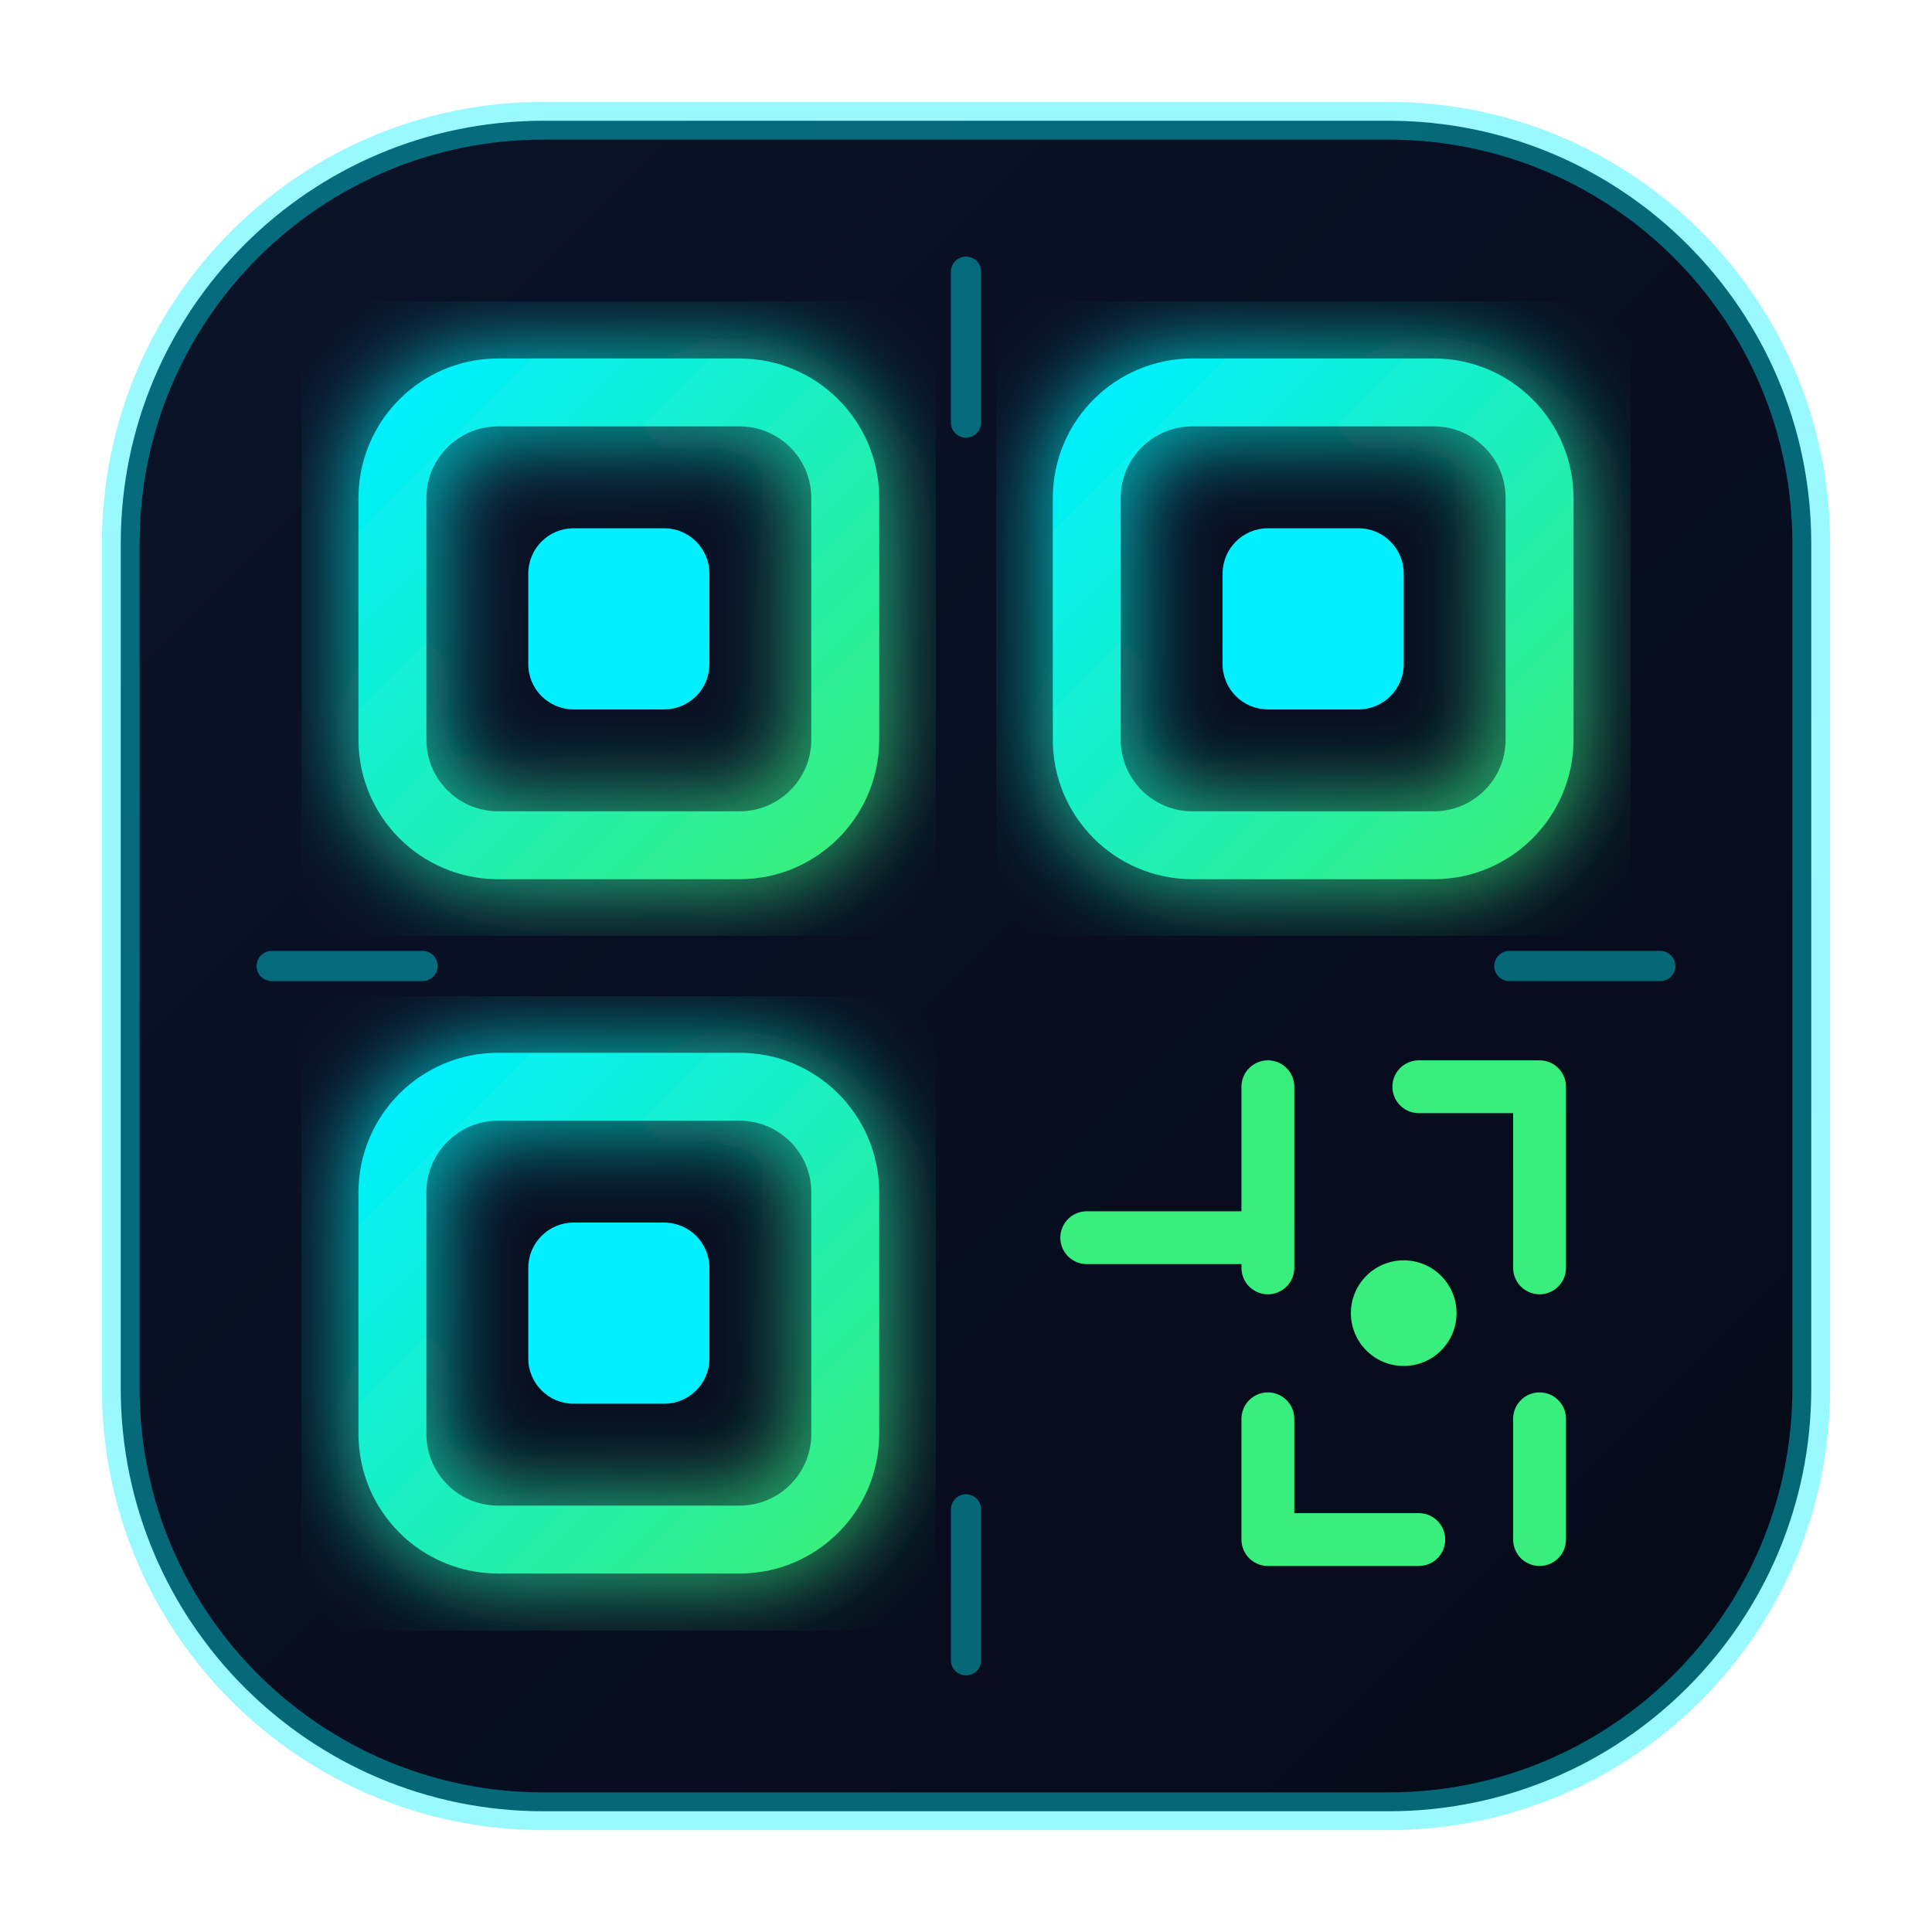
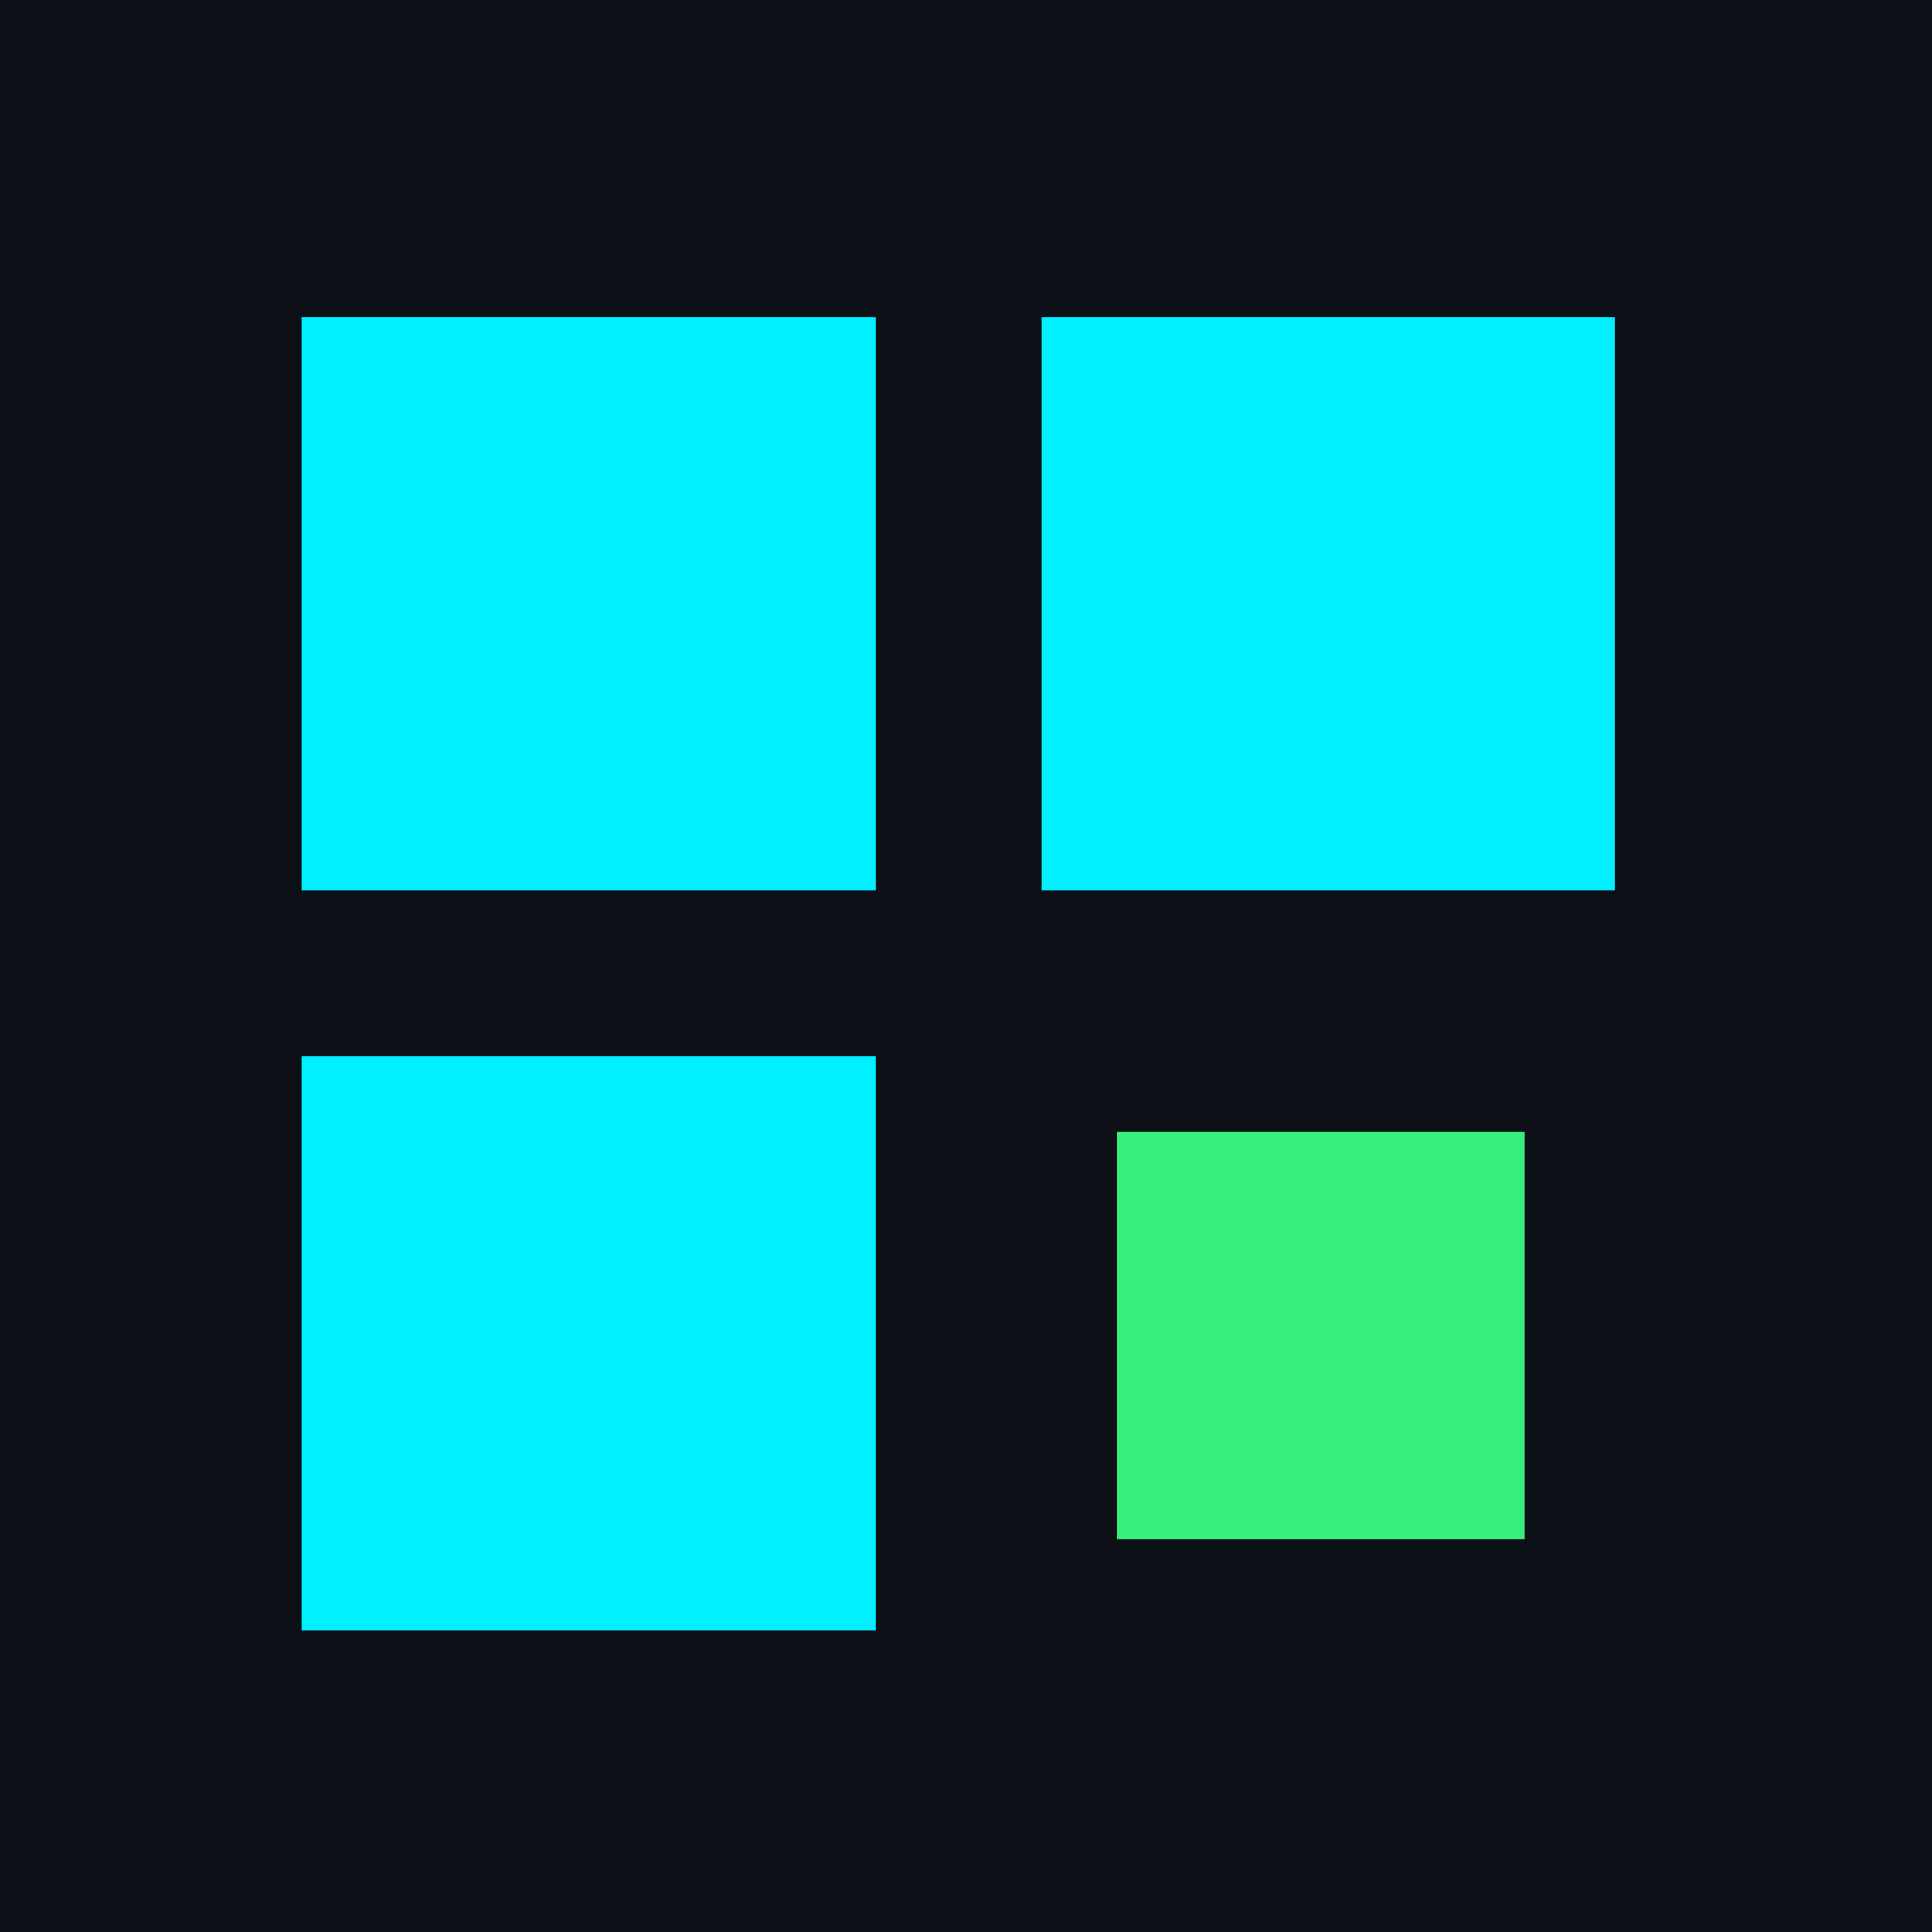
- <svg xmlns="http://www.w3.org/2000/svg" viewBox="0 0 128 128" width="128" height="128">
-   <defs>
-     <linearGradient id="bgGrad" x1="0%" y1="0%" x2="100%" y2="100%">
-       <stop offset="0%" stop-color="#0b1329" />
-       <stop offset="100%" stop-color="#050a18" />
-     </linearGradient>
-     <linearGradient id="cyanGrad" x1="0%" y1="0%" x2="100%" y2="100%">
-       <stop offset="0%" stop-color="#00f0ff" />
-       <stop offset="100%" stop-color="#38ef7d" />
-     </linearGradient>
-     <filter id="glow" x="-20%" y="-20%" width="140%" height="140%">
-       <feGaussianBlur stdDeviation="3" result="blur" />
-       <feComposite in="SourceGraphic" in2="blur" operator="over" />
-     </filter>
-   </defs>
-   <rect x="8" y="8" width="112" height="112" rx="28" fill="url(#bgGrad)" stroke="rgba(0, 240, 255, 0.4)" stroke-width="2.5" />
-   <rect x="26" y="26" width="30" height="30" rx="7" fill="none" stroke="url(#cyanGrad)" stroke-width="4.5" filter="url(#glow)" />
-   <rect x="35" y="35" width="12" height="12" rx="3" fill="#00f0ff" />
-   <rect x="72" y="26" width="30" height="30" rx="7" fill="none" stroke="url(#cyanGrad)" stroke-width="4.5" filter="url(#glow)" />
-   <rect x="81" y="35" width="12" height="12" rx="3" fill="#00f0ff" />
-   <rect x="26" y="72" width="30" height="30" rx="7" fill="none" stroke="url(#cyanGrad)" stroke-width="4.5" filter="url(#glow)" />
-   <rect x="35" y="81" width="12" height="12" rx="3" fill="#00f0ff" />
-   <path d="M 72 82 L 84 82 M 84 72 L 84 84 M 94 72 L 102 72 M 102 72 L 102 84 M 84 94 L 84 102 M 84 102 L 94 102 M 102 94 L 102 102" stroke="#38ef7d" stroke-width="3.5" stroke-linecap="round" stroke-linejoin="round" />
-   <circle cx="93" cy="87" r="3.5" fill="#38ef7d" />
-   <line x1="64" y1="18" x2="64" y2="28" stroke="rgba(0, 240, 255, 0.4)" stroke-width="2" stroke-linecap="round" />
-   <line x1="64" y1="100" x2="64" y2="110" stroke="rgba(0, 240, 255, 0.4)" stroke-width="2" stroke-linecap="round" />
-   <line x1="18" y1="64" x2="28" y2="64" stroke="rgba(0, 240, 255, 0.4)" stroke-width="2" stroke-linecap="round" />
-   <line x1="100" y1="64" x2="110" y2="64" stroke="rgba(0, 240, 255, 0.4)" stroke-width="2" stroke-linecap="round" />
+ <svg xmlns="http://www.w3.org/2000/svg" width="128" height="128" viewBox="0 0 128 128" fill="none">
+   <rect width="128" height="128" fill="#0D1117" />
+   <rect x="20" y="21" width="38" height="38" fill="#00F0FF" />
+   <rect x="69" y="21" width="38" height="38" fill="#00F0FF" />
+   <rect x="20" y="70" width="38" height="38" fill="#00F0FF" />
+   <rect x="74" y="75" width="27" height="27" fill="#38EF7D" />
</svg>
